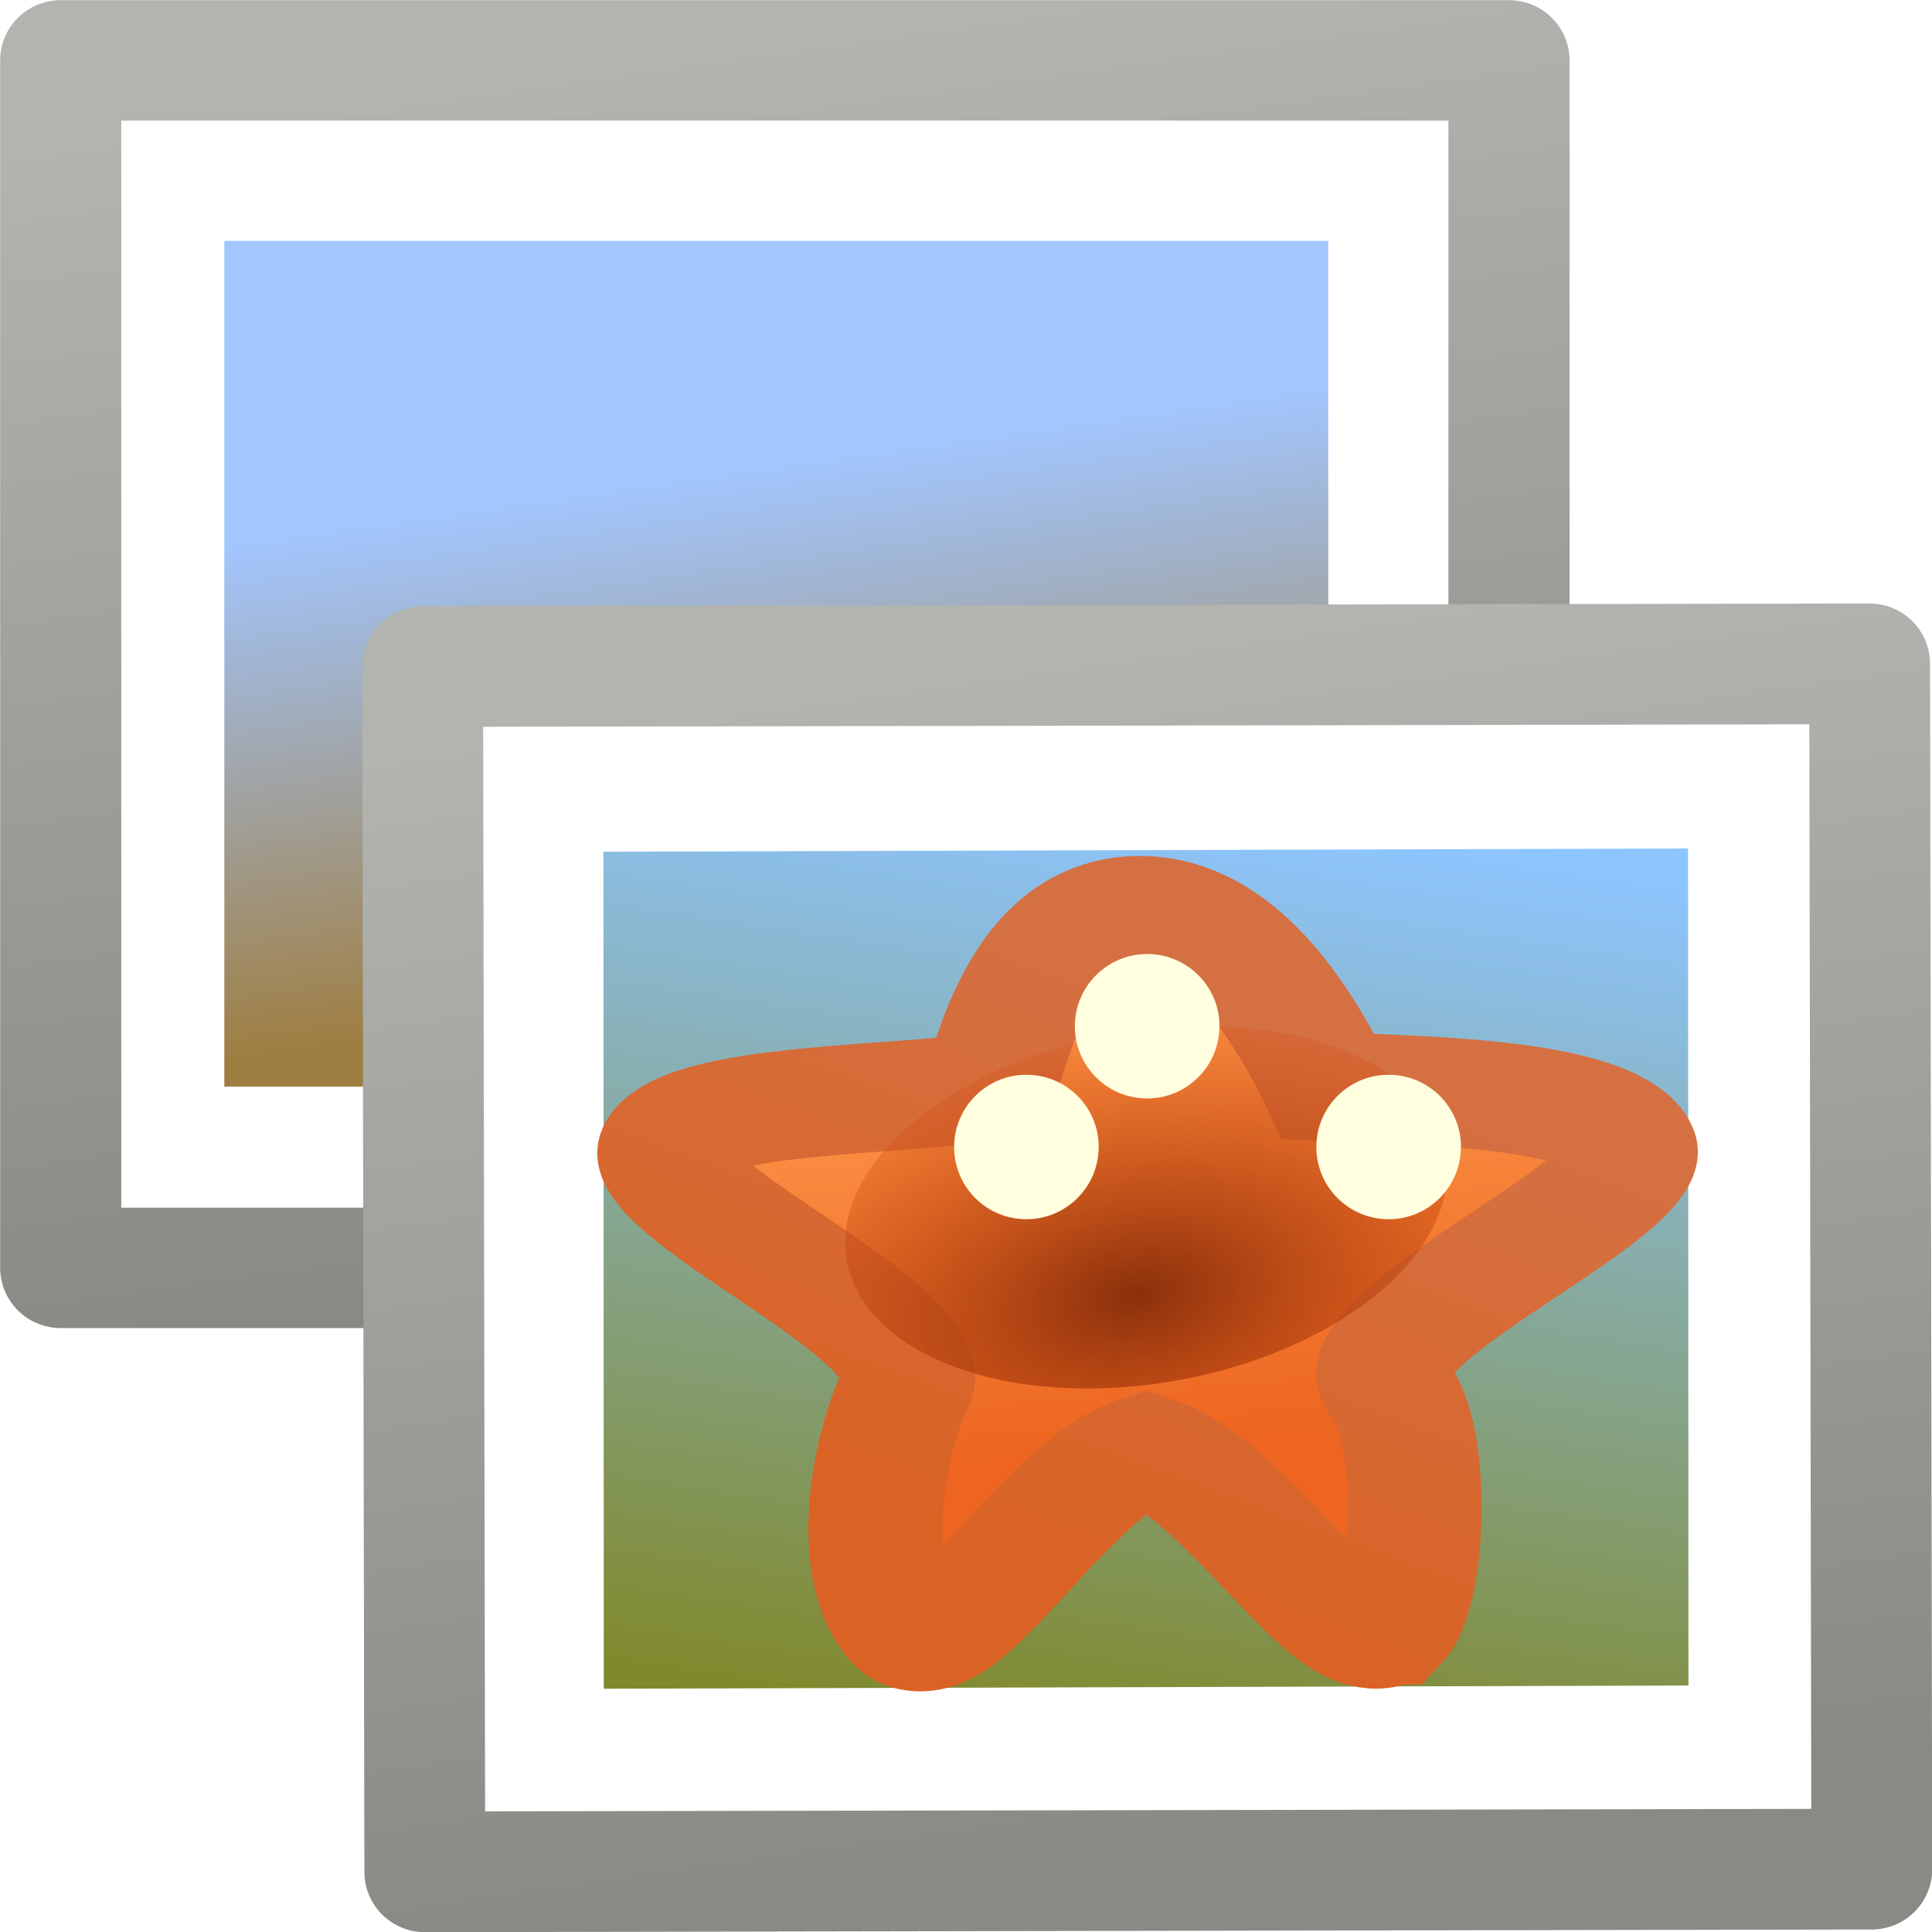
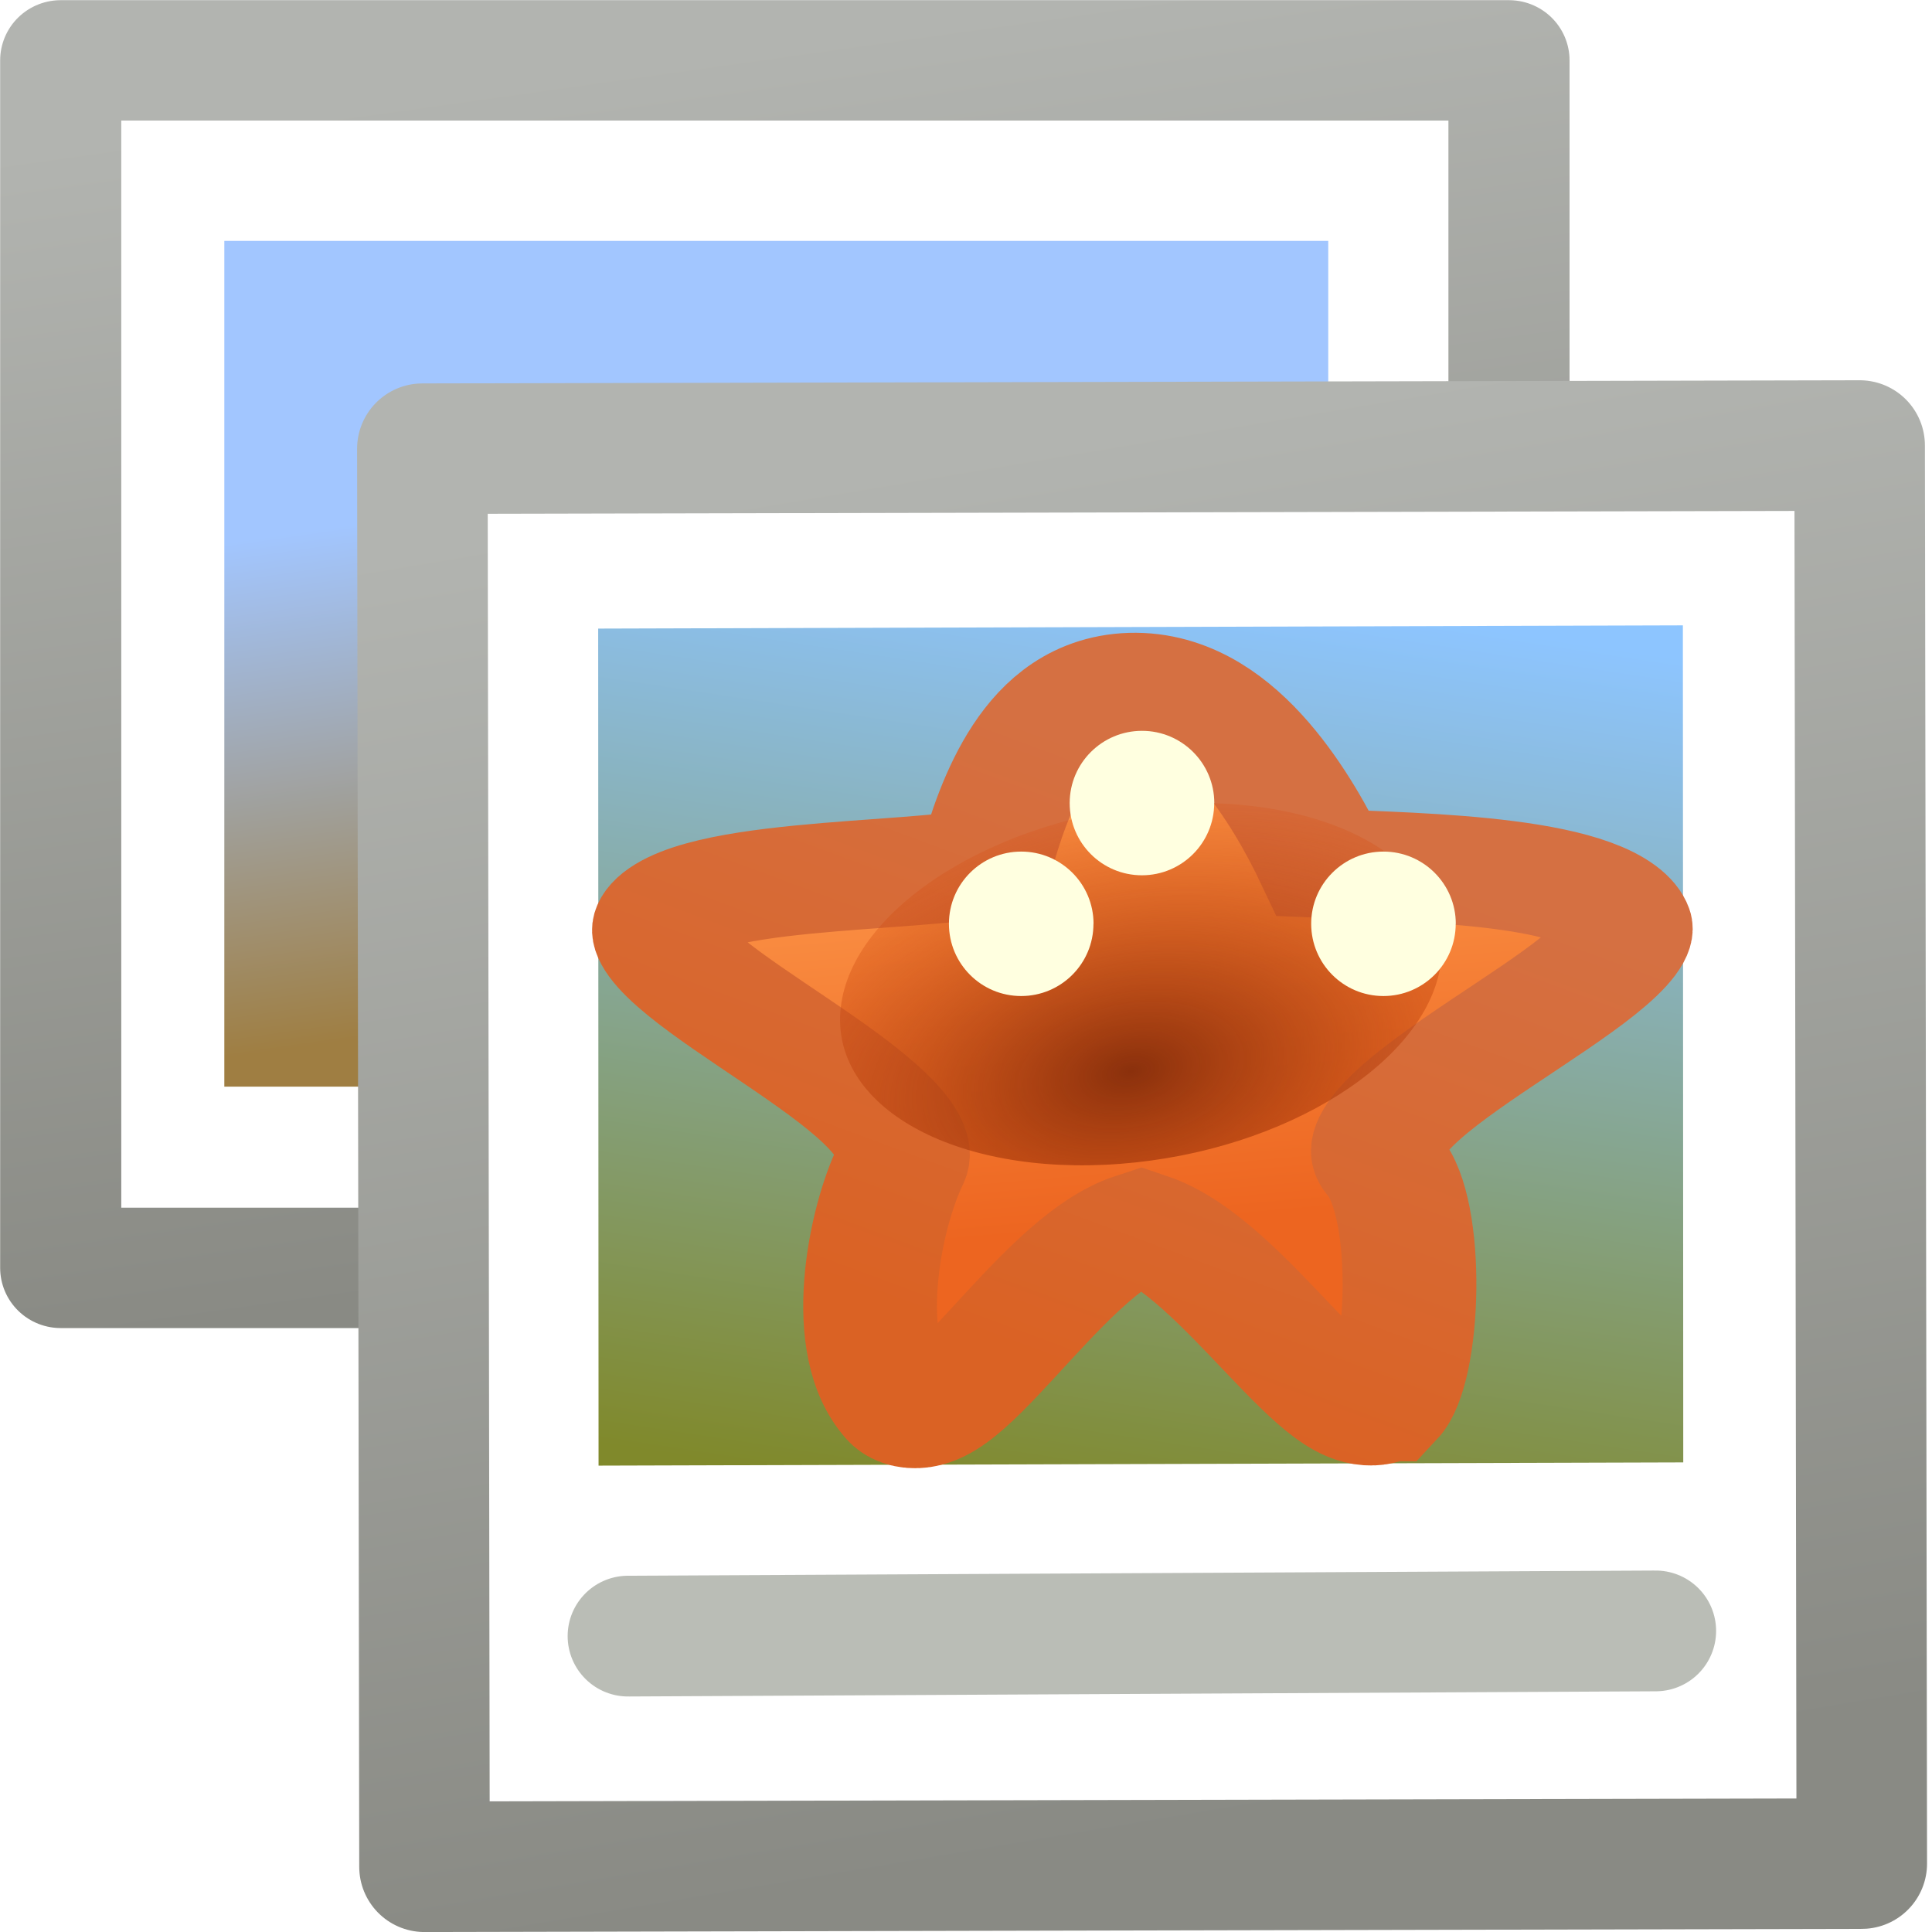
<svg xmlns="http://www.w3.org/2000/svg" xmlns:xlink="http://www.w3.org/1999/xlink" width="16" height="16" id="svg1872" version="1.0">
  <defs id="defs1874">
    <radialGradient id="radialGradient6140-673" r="10.532" gradientTransform="matrix(0.8674176,-1.148067e-6,1.127479e-6,0.8832566,8.025467,2.886495)" cx="60.532" cy="24.724" gradientUnits="userSpaceOnUse" xlink:href="#linearGradient3218-93" fy="24.724" fx="60.532" />
    <linearGradient id="linearGradient3218-93">
      <stop offset="0" id="stop6996" style="stop-color:#ffffff;stop-opacity:0" />
      <stop offset="0.708" id="stop6998" style="stop-color:#245296;stop-opacity:0.089;" />
      <stop offset="1" id="stop7000" style="stop-color:#1d447c;stop-opacity:1" />
    </linearGradient>
    <linearGradient id="linearGradient6147-453" y2="23.437" y1="23.761" x2="47.472" gradientUnits="userSpaceOnUse" xlink:href="#linearGradient6152-873" x1="63.157" />
    <linearGradient id="linearGradient6152-873">
      <stop offset="0" id="stop7004" style="stop-color:#4f3456;stop-opacity:1;" />
      <stop offset="1" id="stop7006" style="stop-color:#6c4e72;stop-opacity:1" />
    </linearGradient>
    <linearGradient id="linearGradient6145-817" y2="12.713" y1="33.304" x2="44.523" gradientUnits="userSpaceOnUse" xlink:href="#linearGradient6125-27" x1="71.486" />
    <linearGradient id="linearGradient6125-27">
      <stop offset="0" id="stop7010" style="stop-color:#ffffff;stop-opacity:1" />
      <stop offset="1" id="stop7012" style="stop-color:#ffffff;stop-opacity:0;" />
    </linearGradient>
    <linearGradient id="linearGradient6091-291" y2="37.084" y1="38.57" gradientTransform="matrix(1.083109,0,0,1.048335,-3.973543,0.1616446)" x2="11.751" gradientUnits="userSpaceOnUse" xlink:href="#linearGradient6081-625" x1="13.19" />
    <linearGradient id="linearGradient6081-625">
      <stop offset="0" id="stop7016" style="stop-color:#663b71;stop-opacity:1;" />
      <stop offset="1" id="stop7018" style="stop-color:#b4a0ba;stop-opacity:1" />
    </linearGradient>
    <linearGradient id="linearGradient6093-384" y2="33" y1="43" gradientTransform="matrix(1.083109,0,0,1.048335,-2.89042,0.1616372)" x2="11" gradientUnits="userSpaceOnUse" xlink:href="#linearGradient6115-889" x1="12" />
    <linearGradient id="linearGradient6115-889">
      <stop offset="0" id="stop7022" style="stop-color:#452e4a;stop-opacity:1" />
      <stop offset="1" id="stop7024" style="stop-color:#6c4e72;stop-opacity:1" />
    </linearGradient>
    <linearGradient id="linearGradient6148-765" y2="23.788" y1="17.913" x2="22.406" gradientUnits="userSpaceOnUse" xlink:href="#linearGradient6125-741" x1="22.406" />
    <linearGradient id="linearGradient6125-741">
      <stop offset="0" id="stop7028" style="stop-color:#ffffff;stop-opacity:1" />
      <stop offset="1" id="stop7030" style="stop-color:#ffffff;stop-opacity:0;" />
    </linearGradient>
    <linearGradient id="linearGradient6513-648-914">
      <stop offset="0" id="stop7570" style="stop-color:#ffffff;stop-opacity:1" />
      <stop offset="1" id="stop7572" style="stop-color:#ffffff;stop-opacity:1" />
    </linearGradient>
    <linearGradient id="linearGradient2782-839-396">
      <stop offset="0" id="stop7582" style="stop-color:#8dc5ff;stop-opacity:1" />
      <stop offset="1" id="stop7584" style="stop-color:#80892b;stop-opacity:1" />
    </linearGradient>
    <linearGradient id="linearGradient2855-649-911">
      <stop offset="0" id="stop7624" style="stop-color:#ed6520;stop-opacity:1" />
      <stop offset="1" id="stop7626" style="stop-color:#ff9e50;stop-opacity:1" />
    </linearGradient>
    <linearGradient id="linearGradient2849-135-305">
      <stop offset="0" id="stop7630" style="stop-color:#da6224;stop-opacity:1" />
      <stop offset="1" id="stop7632" style="stop-color:#d57042;stop-opacity:1" />
    </linearGradient>
    <linearGradient id="linearGradient2891-388-107">
      <stop offset="0" id="stop7636" style="stop-color:#8a300c;stop-opacity:1;" />
      <stop offset="1" id="stop7638" style="stop-color:#ec510c;stop-opacity:0" />
    </linearGradient>
    <linearGradient id="linearGradient6963-199-896">
      <stop offset="0" id="stop7684" style="stop-color:#a2c6ff;stop-opacity:1" />
      <stop offset="1" id="stop7686" style="stop-color:#9f7e42;stop-opacity:1" />
    </linearGradient>
    <linearGradient id="linearGradient6938-583-502" x1="10.625" y1="9.375" gradientTransform="matrix(0.9222792,0,0,0.7737326,1.440351,-2.514975)" x2="15.75" gradientUnits="userSpaceOnUse" xlink:href="#linearGradient6513-892-891" y2="31" />
    <linearGradient id="linearGradient6513-892-891">
      <stop offset="0" id="stop7696" style="stop-color:#ffffff;stop-opacity:1" />
      <stop offset="1" id="stop7698" style="stop-color:#ffffff;stop-opacity:1" />
    </linearGradient>
    <linearGradient id="linearGradient6959-132-289" x1="20.062" y1="32.562" gradientTransform="matrix(0.9222792,0,0,0.7737326,3.284922,0.579956)" x2="15" gradientUnits="userSpaceOnUse" xlink:href="#linearGradient6527-416-784" y2="2.562" />
    <linearGradient id="linearGradient6527-416-784">
      <stop offset="0" id="stop7702" style="stop-color:#898a84;stop-opacity:1;" />
      <stop offset="1" id="stop7704" style="stop-color:#b2b4b0;stop-opacity:1;" />
    </linearGradient>
    <linearGradient id="linearGradient6957-488-329" x1="10" y1="11.375" gradientTransform="matrix(0.8381741,0,0,0.7636214,2.954268,3.045679)" x2="12.081" gradientUnits="userSpaceOnUse" xlink:href="#linearGradient6963-199-896" y2="24.456" />
    <linearGradient xlink:href="#linearGradient6513-648-914" id="linearGradient6230" gradientUnits="userSpaceOnUse" gradientTransform="matrix(0.3875174,0,0,0.3230504,0.7490324,-0.601231)" x1="10.625" y1="9.375" x2="15.75" y2="31" />
    <linearGradient xlink:href="#linearGradient6527-416-784" id="linearGradient6232" gradientUnits="userSpaceOnUse" gradientTransform="matrix(0.3875174,0,0,0.3230504,1.524073,0.6909704)" x1="20.062" y1="32.562" x2="15" y2="2.562" />
    <linearGradient xlink:href="#linearGradient2782-839-396" id="linearGradient6234" gradientUnits="userSpaceOnUse" gradientTransform="matrix(0.310105,0,0,0.2914884,2.293487,0.8527207)" x1="21.594" y1="6.342" x2="17.27" y2="32.699" />
    <linearGradient xlink:href="#linearGradient2855-649-911" id="linearGradient6236" gradientUnits="userSpaceOnUse" gradientTransform="matrix(1.065823,0.01208652,0.01265966,1.299909,2.405886,-6.210781)" x1="17.112" y1="24.302" x2="16.374" y2="16.541" />
    <linearGradient xlink:href="#linearGradient2849-135-305" id="linearGradient6238" gradientUnits="userSpaceOnUse" gradientTransform="matrix(1.065823,0.01208652,0.01265966,1.299909,2.405886,-6.210781)" x1="10.257" y1="24.583" x2="13.592" y2="15.521" />
    <radialGradient xlink:href="#linearGradient2891-388-107" id="radialGradient6240" gradientUnits="userSpaceOnUse" gradientTransform="matrix(1.813171,-7.680244e-7,1.042223e-6,1.396339,-15.45026,-9.149679)" cx="19" cy="22.472" fx="19" fy="22.472" r="2" />
    <linearGradient xlink:href="#linearGradient6125-27" id="linearGradient5418" gradientUnits="userSpaceOnUse" x1="57.021" y1="17.575" x2="53.511" y2="26.512" />
    <linearGradient xlink:href="#linearGradient6081-625" id="linearGradient6001" gradientUnits="userSpaceOnUse" gradientTransform="matrix(0.3474902,0,0,0.3363338,-1.583454,0.5275438)" x1="13.19" y1="38.57" x2="11.751" y2="37.084" />
    <linearGradient xlink:href="#linearGradient6115-889" id="linearGradient6003" gradientUnits="userSpaceOnUse" gradientTransform="matrix(0.3474902,0,0,0.3363338,-1.235959,0.5275414)" x1="12" y1="43" x2="11" y2="33" />
+     <linearGradient xlink:href="#linearGradient2782-839-396" id="linearGradient5459" gradientUnits="userSpaceOnUse" gradientTransform="matrix(0.3093417,0,0,0.2905159,3.298002,1.874577)" x1="21.594" y1="6.342" x2="17.27" y2="32.699" />
+     <linearGradient xlink:href="#linearGradient6513-648-914" id="linearGradient5462" gradientUnits="userSpaceOnUse" gradientTransform="matrix(0.3839524,0,0,0.378854,1.808913,0.100354)" x1="10.625" y1="9.375" x2="15.75" y2="31" />
+     <linearGradient xlink:href="#linearGradient6527-416-784" id="linearGradient5464" gradientUnits="userSpaceOnUse" gradientTransform="matrix(0.3839524,0,0,0.378854,2.576823,1.61577)" x1="20.062" y1="32.562" x2="15" y2="2.562" />
+     <linearGradient xlink:href="#linearGradient6513-648-914" id="linearGradient5990" gradientUnits="userSpaceOnUse" gradientTransform="matrix(0.3839524,0,0,0.378854,1.808913,0.100354)" x1="10.625" y1="9.375" x2="15.75" y2="31" />
+     <linearGradient xlink:href="#linearGradient6527-416-784" id="linearGradient5992" gradientUnits="userSpaceOnUse" gradientTransform="matrix(0.3839524,0,0,0.378854,2.576823,1.61577)" x1="20.062" y1="32.562" x2="15" y2="2.562" />
+     <linearGradient xlink:href="#linearGradient2782-839-396" id="linearGradient5994" gradientUnits="userSpaceOnUse" gradientTransform="matrix(0.3093417,0,0,0.2905159,3.298002,1.874577)" x1="21.594" y1="6.342" x2="17.27" y2="32.699" />
+     <linearGradient xlink:href="#linearGradient2855-649-911" id="linearGradient5996" gradientUnits="userSpaceOnUse" gradientTransform="matrix(1.065823,0.01208652,0.01265966,1.299909,2.405886,-6.210781)" x1="17.112" y1="24.302" x2="16.374" y2="16.541" />
+     <linearGradient xlink:href="#linearGradient2849-135-305" id="linearGradient5998" gradientUnits="userSpaceOnUse" gradientTransform="matrix(1.065823,0.01208652,0.01265966,1.299909,2.405886,-6.210781)" x1="10.257" y1="24.583" x2="13.592" y2="15.521" />
+     <radialGradient xlink:href="#linearGradient2891-388-107" id="radialGradient6000" gradientUnits="userSpaceOnUse" gradientTransform="matrix(1.813171,-7.680244e-7,1.042223e-6,1.396339,-15.45026,-9.149679)" cx="19" cy="22.472" fx="19" fy="22.472" r="2" />
  </defs>
  <g id="layer1" style="display:inline">
    <g id="g6942" transform="matrix(0.4195016,0,0,0.4169149,-1.842627,-0.5482441)">
      <rect id="rect6556" x="5.591" y="2.514" width="28.591" height="23.986" style="fill:url(#linearGradient6938-583-502);fill-opacity:1;fill-rule:nonzero;stroke:url(#linearGradient6959-132-289);stroke-width:2.391;stroke-linecap:round;stroke-linejoin:round;stroke-miterlimit:4;stroke-dasharray:none;stroke-opacity:1" />
      <rect id="rect6558" x="8.821" y="6.1" width="21.793" height="16.8" style="fill:url(#linearGradient6957-488-329);fill-opacity:1;fill-rule:nonzero;stroke:none;stroke-width:1;stroke-linecap:round;stroke-linejoin:miter;stroke-miterlimit:4;stroke-dasharray:none;stroke-opacity:1" />
    </g>
-     <g id="g6219" transform="matrix(0.9975384,0,0,0.9966636,1.010627,4.030587)">
-       <rect transform="matrix(0.9999983,-0.0018544,0.00178031,0.9999984,0,0)" id="rect6630" x="2.493" y="1.499" width="12.013" height="10.015" style="fill:url(#linearGradient6230);fill-opacity:1;fill-rule:nonzero;stroke:url(#linearGradient6232);stroke-width:1.003;stroke-linecap:round;stroke-linejoin:round;stroke-miterlimit:4;stroke-opacity:1;stroke-dasharray:none" />
-       <rect id="rect6632" x="3.995" y="3.045" width="9.005" height="6.955" ry="0" style="fill:url(#linearGradient6234);fill-opacity:1;fill-rule:nonzero;stroke:none" transform="matrix(0.9999956,-0.00298003,4.5884872e-4,0.9999999,0,0)" />
-       <g transform="matrix(0.4852492,-9.2008003e-4,1.5638314e-4,0.3957972,-0.689448,-0.5311045)" id="g6638">
+     <g id="g5978" transform="translate(-0.04298419,1.160573)">
+       <rect transform="matrix(0.9999976,-0.00219492,0.00150412,0.9999989,0,0)" id="rect6630" x="3.537" y="2.563" width="11.903" height="11.744" style="fill:url(#linearGradient5990);fill-opacity:1;fill-rule:nonzero;stroke:url(#linearGradient5992);stroke-width:1.081;stroke-linecap:round;stroke-linejoin:round;stroke-miterlimit:4;stroke-opacity:1;stroke-dasharray:none" />
+       <rect id="rect6632" x="4.995" y="4.06" width="8.983" height="6.932" ry="0" style="fill:url(#linearGradient5994);fill-opacity:1;fill-rule:nonzero;stroke:none" transform="matrix(0.9999956,-0.00297742,4.5925146e-4,0.9999999,0,0)" />
+       <g transform="matrix(0.4840547,-9.1701027e-4,1.5599819e-4,0.3944767,0.3228762,0.4923609)" id="g6638">
        <g id="g6650" transform="translate(-2.000015,-4)">
-           <path id="path6652" d="m 25.082,29.398 c -0.766,0.708 -2.54,-3.132 -4.145,-3.8 -1.592,0.632 -3.423,4.742 -4.118,3.781 -0.915,-1.265 -0.426,-3.996 0.002,-5.07 0.551,-1.384 -4.392,-3.9 -4.12,-5.046 0.269,-1.131 4.376,-0.975 5.579,-1.318 0.295,-1.341 0.966,-3.681 2.565,-3.663 1.599,0.018 2.734,2.476 3.209,3.706 1.67,0.094 4.829,0.142 5.164,1.28 0.331,1.122 -5.002,3.821 -4.133,5.06 0.634,0.905 0.55,4.35 -0.002,5.07 z" style="fill:url(#linearGradient6236);fill-opacity:1;fill-rule:nonzero;stroke:url(#linearGradient6238);stroke-width:2.288;stroke-linecap:round;stroke-linejoin:miter;stroke-miterlimit:4;stroke-opacity:1" />
-           <path id="path6654" transform="matrix(2.567776,-0.2364313,-0.2360813,2.513518,-22.77541,-29.03252)" d="m 21,21.5 c 0,0.828 -0.895,1.5 -2,1.5 -1.105,0 -2,-0.672 -2,-1.5 0,-0.828 0.895,-1.5 2,-1.5 1.105,0 2,0.672 2,1.5 z" style="fill:url(#radialGradient6240);fill-opacity:1;fill-rule:nonzero;stroke:none" />
+           <path id="path6652" d="m 25.082,29.398 c -0.766,0.708 -2.54,-3.132 -4.145,-3.8 -1.592,0.632 -3.423,4.742 -4.118,3.781 -0.915,-1.265 -0.426,-3.996 0.002,-5.07 0.551,-1.384 -4.392,-3.9 -4.12,-5.046 0.269,-1.131 4.376,-0.975 5.579,-1.318 0.295,-1.341 0.966,-3.681 2.565,-3.663 1.599,0.018 2.734,2.476 3.209,3.706 1.67,0.094 4.829,0.142 5.164,1.28 0.331,1.122 -5.002,3.821 -4.133,5.06 0.634,0.905 0.55,4.35 -0.002,5.07 z" style="fill:url(#linearGradient5996);fill-opacity:1;fill-rule:nonzero;stroke:url(#linearGradient5998);stroke-width:2.288;stroke-linecap:round;stroke-linejoin:miter;stroke-miterlimit:4;stroke-opacity:1" />
+           <path id="path6654" transform="matrix(2.567776,-0.2364313,-0.2360813,2.513518,-22.77541,-29.03252)" d="m 21,21.5 c 0,0.828 -0.895,1.5 -2,1.5 -1.105,0 -2,-0.672 -2,-1.5 0,-0.828 0.895,-1.5 2,-1.5 1.105,0 2,0.672 2,1.5 z" style="fill:url(#radialGradient6000);fill-opacity:1;fill-rule:nonzero;stroke:none" />
        </g>
      </g>
-       <path transform="matrix(0.7004285,0,0,0.6796758,2.806482,1.345194)" d="M 9,4.617 C 9,5.105 8.616,5.5 8.143,5.5 7.67,5.5 7.287,5.105 7.287,4.617 c 0,-0.488 0.384,-0.883 0.857,-0.883 0.473,0 0.857,0.395 0.857,0.883 z" id="path6200" style="fill:#ffffe0;fill-opacity:1;stroke:none;display:inline" />
-       <path transform="matrix(0.7004285,0,0,0.6796758,1.804015,2.348541)" d="M 9,4.617 C 9,5.105 8.616,5.5 8.143,5.5 7.67,5.5 7.287,5.105 7.287,4.617 c 0,-0.488 0.384,-0.883 0.857,-0.883 0.473,0 0.857,0.395 0.857,0.883 z" id="path6203" style="fill:#ffffe0;fill-opacity:1;stroke:none;display:inline" />
-       <path transform="matrix(0.7004285,0,0,0.6796758,4.811418,2.348541)" d="M 9,4.617 C 9,5.105 8.616,5.5 8.143,5.5 7.67,5.5 7.287,5.105 7.287,4.617 c 0,-0.488 0.384,-0.883 0.857,-0.883 0.473,0 0.857,0.395 0.857,0.883 z" id="path6205" style="fill:#ffffe0;fill-opacity:1;stroke:none;display:inline" />
+       <path transform="matrix(0.6987043,0,0,0.6774081,3.810201,2.362399)" d="M 9,4.617 C 9,5.105 8.616,5.5 8.143,5.5 7.67,5.5 7.287,5.105 7.287,4.617 c 0,-0.488 0.384,-0.883 0.857,-0.883 0.473,0 0.857,0.395 0.857,0.883 z" id="path6200" style="fill:#ffffe0;fill-opacity:1;stroke:none;display:inline" />
+       <path transform="matrix(0.6987043,0,0,0.6774081,2.810201,3.362399)" d="M 9,4.617 C 9,5.105 8.616,5.5 8.143,5.5 7.67,5.5 7.287,5.105 7.287,4.617 c 0,-0.488 0.384,-0.883 0.857,-0.883 0.473,0 0.857,0.395 0.857,0.883 z" id="path6203" style="fill:#ffffe0;fill-opacity:1;stroke:none;display:inline" />
+       <path transform="matrix(0.6987043,0,0,0.6774081,5.810201,3.362399)" d="M 9,4.617 C 9,5.105 8.616,5.5 8.143,5.5 7.67,5.5 7.287,5.105 7.287,4.617 c 0,-0.488 0.384,-0.883 0.857,-0.883 0.473,0 0.857,0.395 0.857,0.883 z" id="path6205" style="fill:#ffffe0;fill-opacity:1;stroke:none;display:inline" />
+       <path id="path5466" d="m 5.244,12.389 8.511,-0.043" style="fill:none;stroke:#babdb6;stroke-width:1px;stroke-linecap:round;stroke-linejoin:miter;stroke-opacity:1" />
    </g>
  </g>
  <g id="layer2" style="display:inline" />
</svg>
